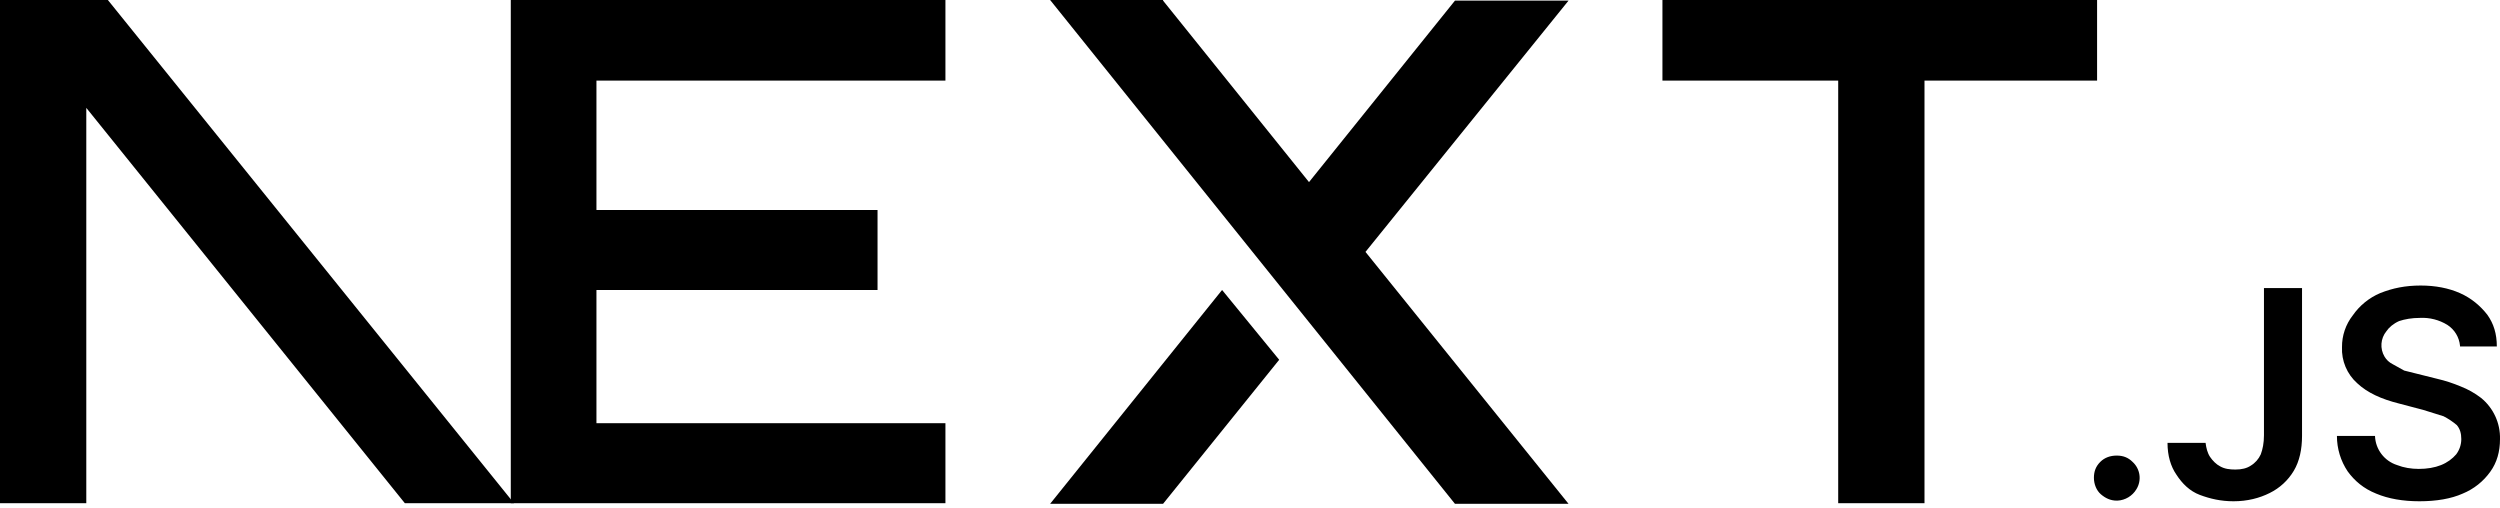
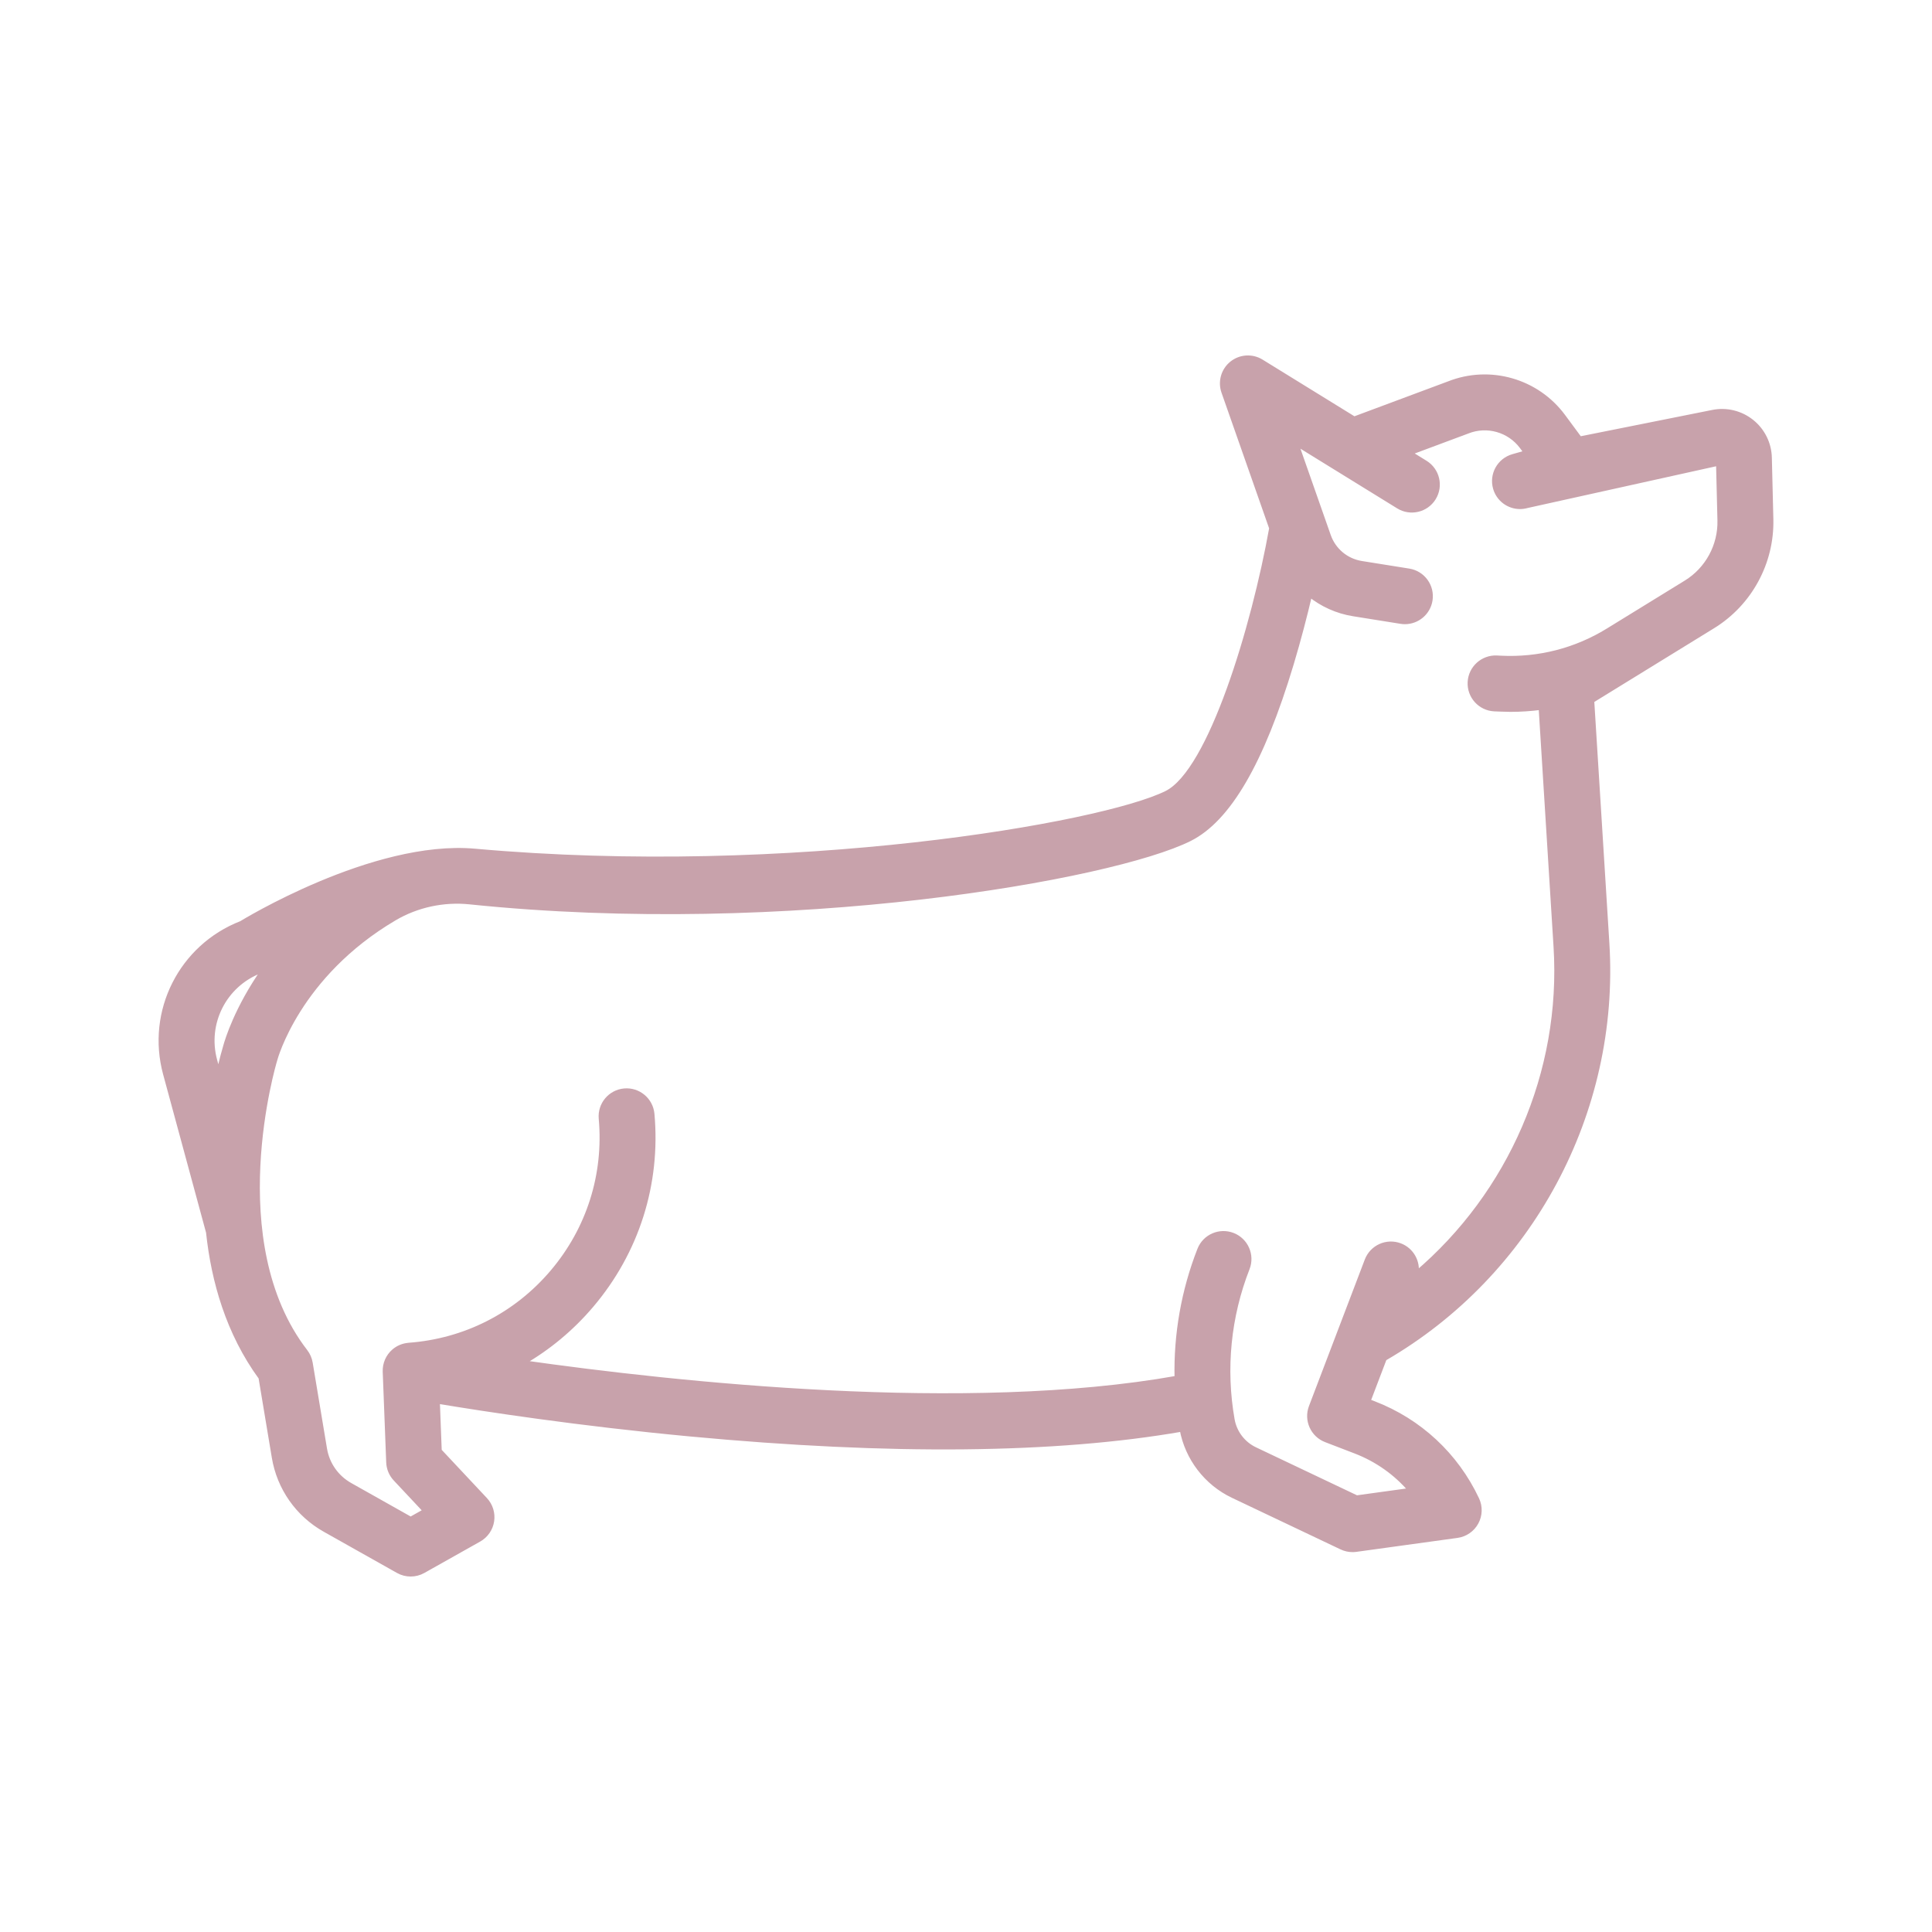
- <svg xmlns="http://www.w3.org/2000/svg" fill="none" viewBox="0 0 394 80">
-   <path fill="#000" d="M262 0h68.5v12.7h-27.2v66.6h-13.6V12.7H262V0ZM149 0v12.7H94v20.4h44.3v12.6H94v21h55v12.6H80.5V0h68.7zm34.3 0h-17.8l63.8 79.4h17.9l-32-39.7 32-39.6h-17.9l-23 28.6-23-28.6zm18.3 56.7-9-11-27.1 33.7h17.8l18.3-22.7z" />
-   <path fill="#000" d="M81 79.3 17 0H0v79.3h13.6V17l50.2 62.3H81Zm252.6-.4c-1 0-1.8-.4-2.5-1s-1.1-1.6-1.1-2.6.3-1.8 1-2.5 1.6-1 2.6-1 1.8.3 2.5 1a3.4 3.4 0 0 1 .6 4.3 3.7 3.7 0 0 1-3 1.8zm23.2-33.5h6v23.3c0 2.1-.4 4-1.3 5.5a9.1 9.1 0 0 1-3.8 3.5c-1.6.8-3.5 1.3-5.7 1.3-2 0-3.7-.4-5.3-1s-2.8-1.8-3.7-3.2c-.9-1.3-1.4-3-1.4-5h6c.1.8.3 1.6.7 2.2s1 1.2 1.6 1.5c.7.4 1.5.5 2.4.5 1 0 1.8-.2 2.4-.6a4 4 0 0 0 1.6-1.8c.3-.8.5-1.8.5-3V45.5zm30.9 9.1a4.4 4.4 0 0 0-2-3.3 7.5 7.5 0 0 0-4.3-1.1c-1.3 0-2.4.2-3.3.5-.9.4-1.6 1-2 1.6a3.5 3.5 0 0 0-.3 4c.3.5.7.9 1.3 1.2l1.8 1 2 .5 3.2.8c1.3.3 2.5.7 3.7 1.2a13 13 0 0 1 3.2 1.8 8.1 8.1 0 0 1 3 6.5c0 2-.5 3.7-1.5 5.1a10 10 0 0 1-4.4 3.5c-1.8.8-4.1 1.2-6.8 1.2-2.6 0-4.9-.4-6.8-1.2-2-.8-3.4-2-4.5-3.5a10 10 0 0 1-1.7-5.6h6a5 5 0 0 0 3.5 4.6c1 .4 2.2.6 3.4.6 1.3 0 2.5-.2 3.5-.6 1-.4 1.8-1 2.4-1.7a4 4 0 0 0 .8-2.4c0-.9-.2-1.6-.7-2.2a11 11 0 0 0-2.1-1.4l-3.2-1-3.8-1c-2.8-.7-5-1.7-6.6-3.2a7.2 7.2 0 0 1-2.4-5.7 8 8 0 0 1 1.7-5 10 10 0 0 1 4.3-3.5c2-.8 4-1.2 6.4-1.2 2.3 0 4.4.4 6.2 1.2 1.8.8 3.2 2 4.3 3.4 1 1.4 1.5 3 1.5 5h-5.8z" />
+ <svg xmlns="http://www.w3.org/2000/svg" fill="#c8a2ab" height="193px" width="193px" version="1.1" id="Capa_1" viewBox="-47.26 -47.26 567.09 567.09" xml:space="preserve" stroke="#c8a2ab" stroke-width="1.418" transform="rotate(0)">
+   <g id="SVGRepo_bgCarrier" stroke-width="0" />
+   <g id="SVGRepo_tracerCarrier" stroke-linecap="round" stroke-linejoin="round" stroke="#CCCCCC" stroke-width="0.945" />
+   <g id="SVGRepo_iconCarrier">
+     <path d="M472.114,87.078c-0.1-4.121-2.004-7.962-5.224-10.536c-3.219-2.574-7.382-3.588-11.426-2.779l-39.031,7.806l-4.88-6.603 c-7.715-10.439-21.508-14.379-33.569-9.6l-27.762,10.349L322.968,58.9c-2.705-1.668-6.166-1.452-8.641,0.54 c-2.475,1.992-3.426,5.328-2.375,8.326l14.037,40.005c-5.216,29.09-17.897,71.326-30.792,77.774 c-18.841,9.42-110.536,25.316-203.071,17.016c-29.835-2.676-68.552,21.209-68.552,21.209c-17.657,6.879-27.23,25.858-22.269,44.147 l12.617,46.509c1.533,14.413,5.863,29.572,15.4,42.646l3.903,23.417c1.502,9.017,6.933,16.76,14.9,21.243l21.479,12.086 c1.142,0.643,2.41,0.964,3.678,0.964c1.268,0,2.536-0.321,3.677-0.963l16.383-9.215c2.008-1.13,3.386-3.12,3.736-5.397 c0.351-2.277-0.365-4.589-1.941-6.27l-13.444-14.34l-0.56-14.555c13.704,2.289,41.357,6.545,74.182,9.625 c58.817,5.52,107.326,5.037,144.381-1.421c1.566,8.508,7.145,15.791,14.966,19.505l31.869,15.138 c1.009,0.479,2.109,0.726,3.218,0.726c0.341,0,0.684-0.023,1.025-0.07l29.694-4.096c2.363-0.326,4.431-1.757,5.568-3.854 s1.209-4.61,0.193-6.769c-6.109-12.983-16.849-22.969-30.241-28.12l-1.689-0.65l4.788-12.569 c42.849-24.777,68.428-72.259,65.337-121.799l-4.448-71.294l35.545-21.874c10.817-6.657,17.345-18.68,17.035-31.378L472.114,87.078z M29.019,237.747l1.292-0.503c-8.068,11.436-10.899,20.951-11.341,22.569c-0.245,0.807-1.106,3.745-2.089,8.23l-1.099-4.052 C12.832,253.118,18.522,241.837,29.019,237.747z M447.659,123.745l-22.935,14.114c-9.466,5.823-20.336,8.606-31.436,8.052 l-1.184-0.059c-4.117-0.2-7.658,2.98-7.865,7.117c-0.207,4.137,2.98,7.658,7.117,7.865c0,0,3.539,0.147,4.714,0.147 c3.025,0,6.029-0.203,9.001-0.589l4.382,70.231c2.305,36.939-13.393,72.584-41.055,96.032c0.609-3.47-1.301-6.996-4.716-8.297 c-3.87-1.473-8.204,0.468-9.679,4.339l-16.383,43.006c-1.471,3.862,0.459,8.187,4.316,9.67l8.667,3.333 c6.371,2.45,11.918,6.401,16.243,11.48l-15.903,2.193l-29.846-14.176c-3.502-1.664-5.996-4.937-6.67-8.756 c-2.636-14.936-1.107-30.296,4.419-44.419c1.509-3.857-0.394-8.208-4.251-9.717c-3.856-1.508-8.208,0.394-9.717,4.251 c-4.717,12.053-6.955,24.869-6.669,37.708c-61.701,11-146.719,1.879-192.066-4.567c7.55-4.334,14.374-9.994,20.185-16.839 c13.322-15.693,19.645-35.627,17.801-56.13c-0.371-4.126-4.024-7.169-8.141-6.798c-4.125,0.371-7.169,4.016-6.798,8.141 c1.48,16.466-3.597,32.476-14.297,45.08s-25.673,20.212-42.162,21.425c-0.037,0.003-0.07,0.015-0.106,0.02 c-1.55,0.136-3.039,0.742-4.242,1.781c-1.729,1.491-2.684,3.687-2.597,5.968l1.024,26.623c0.069,1.805,0.788,3.524,2.023,4.841 l8.818,9.406l-4.369,2.458L55.481,388.66c-3.989-2.245-6.708-6.121-7.46-10.636l-4.204-25.22c-0.203-1.219-0.705-2.37-1.459-3.348 c-24.895-32.271-9.171-84.84-9.012-85.359c0.036-0.115,0.068-0.23,0.098-0.347c0.063-0.246,6.643-24.75,35.084-41.499 c6.566-3.867,14.398-5.559,22.056-4.77c93.442,9.664,188.613-7.166,211.322-18.521c11.422-5.711,21.189-22.5,29.859-51.328 c2.189-7.279,4-14.329,5.428-20.403c3.635,2.922,8.016,4.925,12.797,5.69l13.935,2.229c0.401,0.064,0.8,0.095,1.194,0.095 c3.62,0,6.806-2.627,7.396-6.316c0.654-4.09-2.131-7.936-6.221-8.591l-13.935-2.229c-4.474-0.716-8.184-3.816-9.684-8.09 l-9.554-27.229l30.096,18.57c3.526,2.175,8.146,1.08,10.321-2.445c2.175-3.525,1.081-8.146-2.444-10.321l-4.7-2.9l16.906-6.302 c0.056-0.021,0.111-0.042,0.166-0.064c5.753-2.301,12.342-0.428,16.024,4.554l1.283,1.735l-3.936,1.125 c-3.982,1.138-6.289,5.289-5.151,9.272c0.941,3.294,3.944,5.442,7.208,5.442c0.682,0,1.376-0.094,2.064-0.291l56.192-12.442 l0.41,16.785C457.74,112.888,453.946,119.876,447.659,123.745z" />
+   </g>
</svg>
